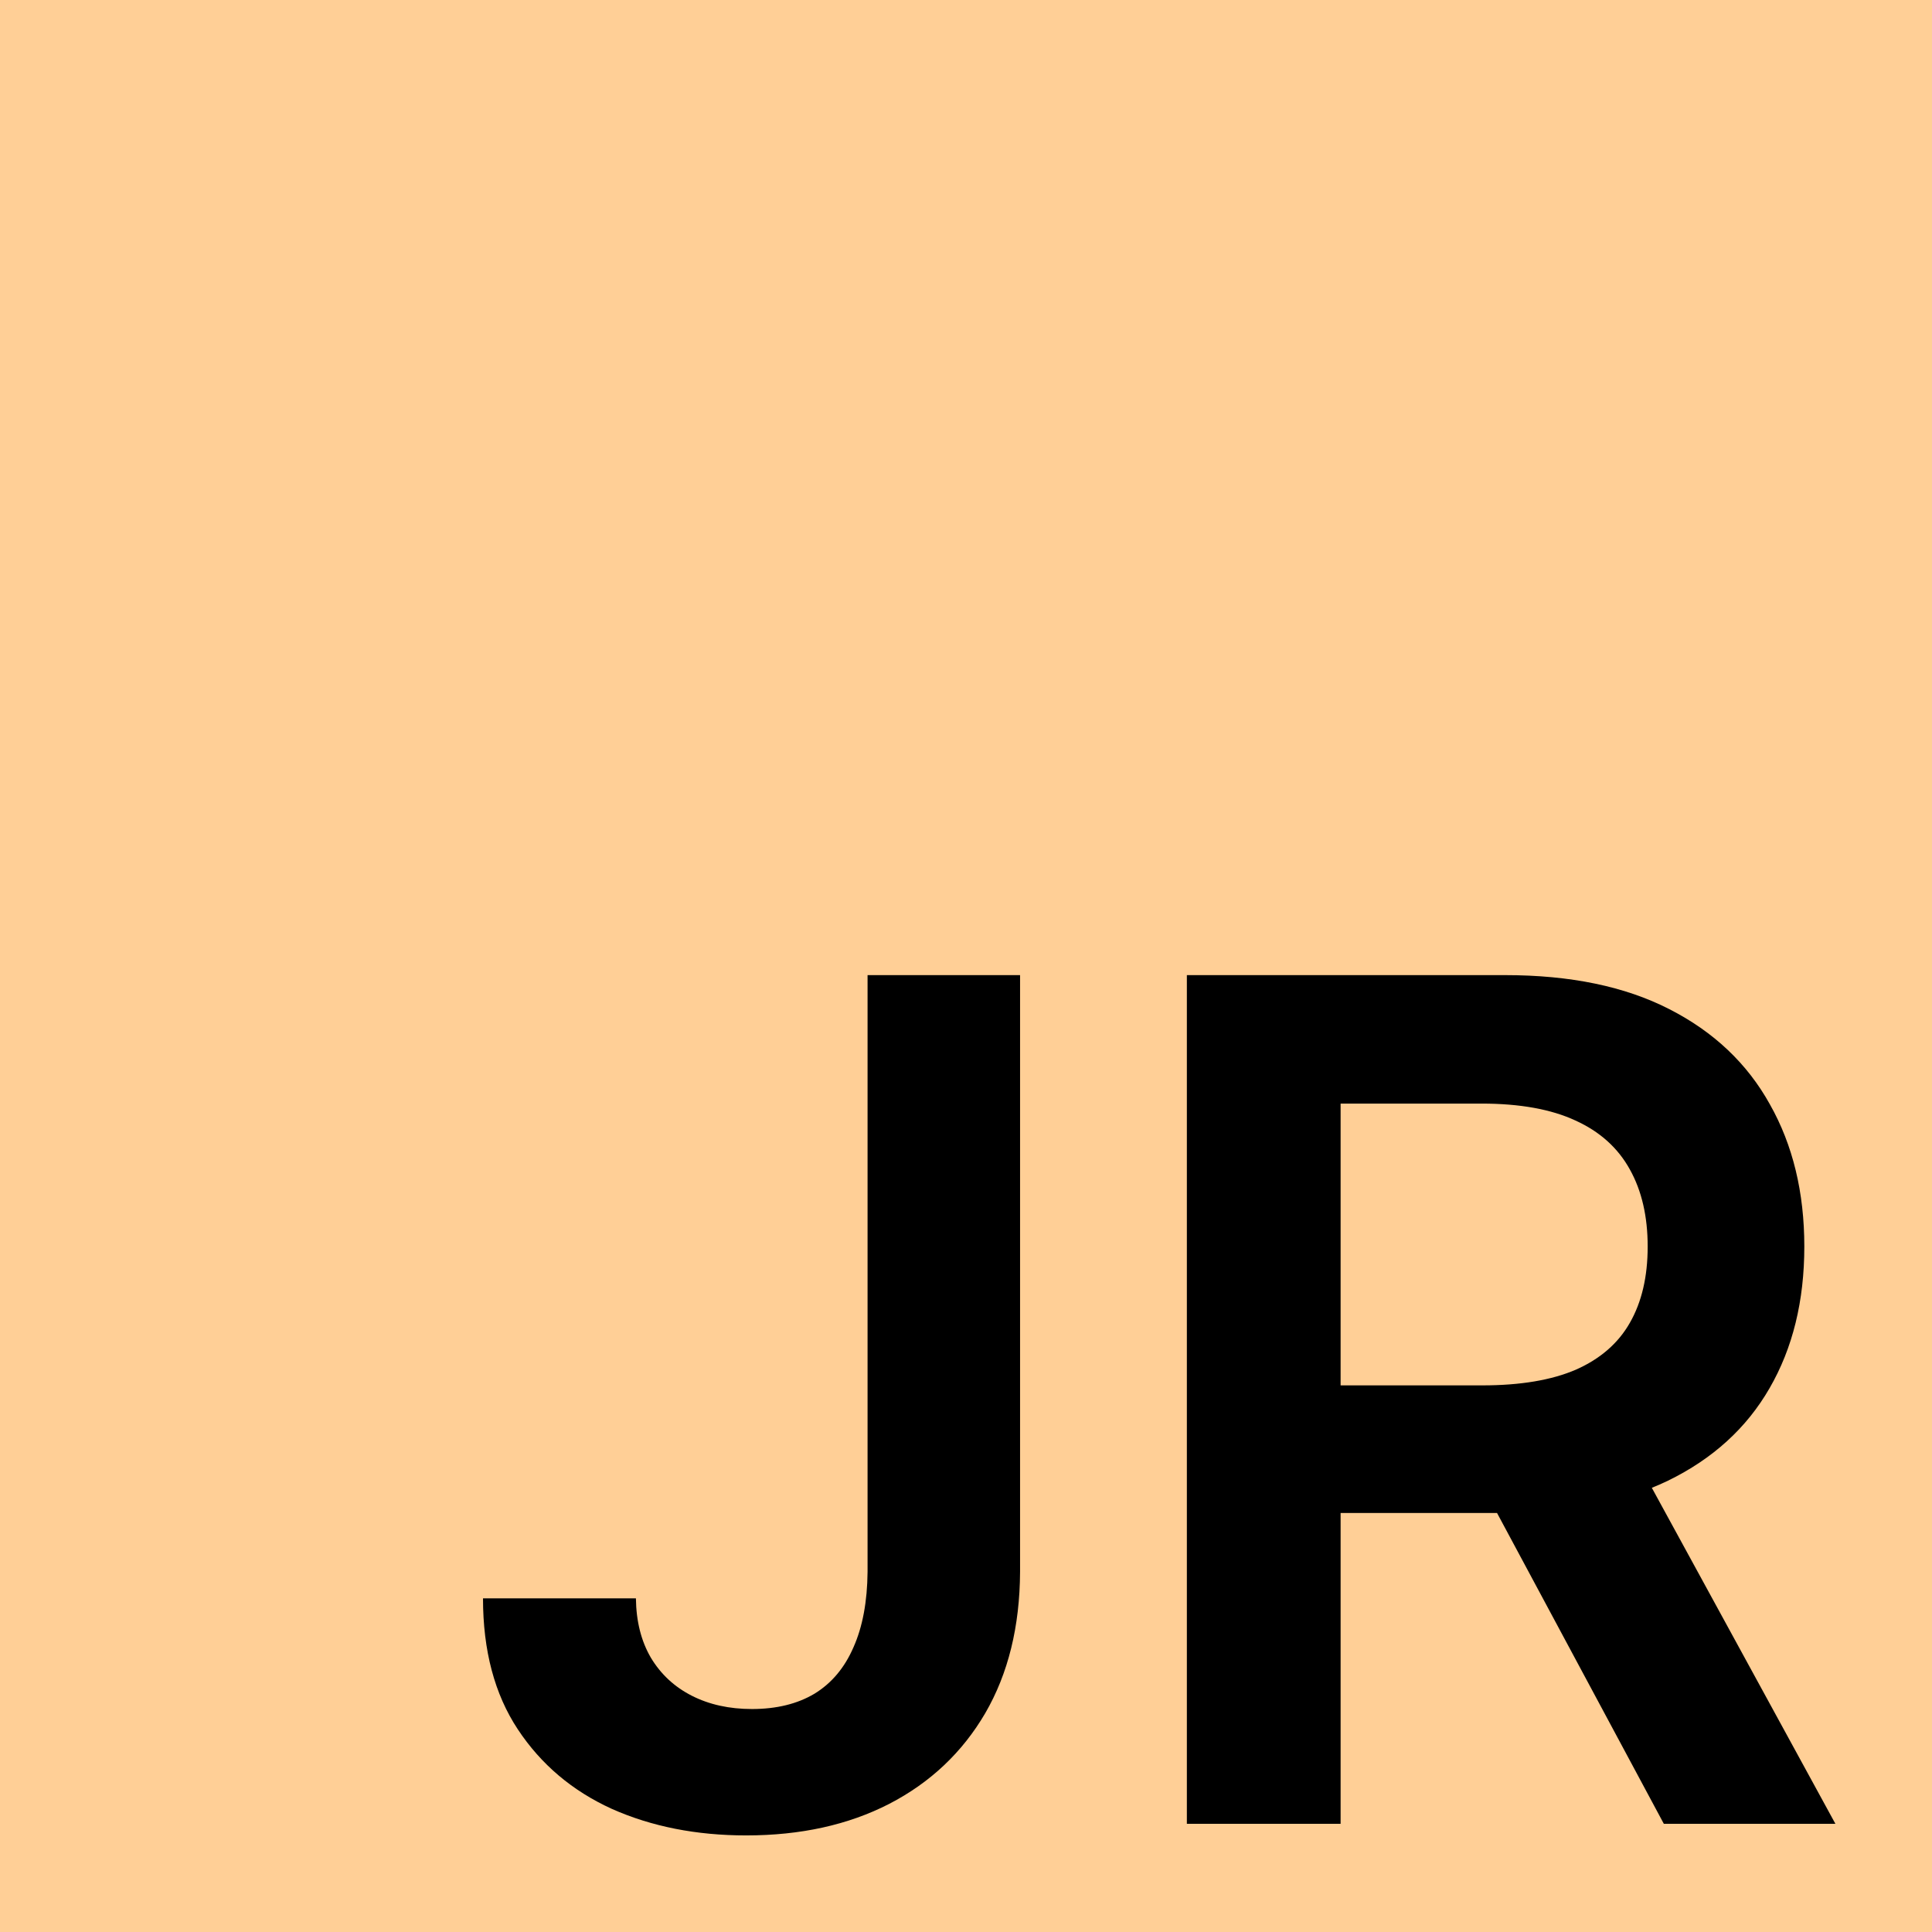
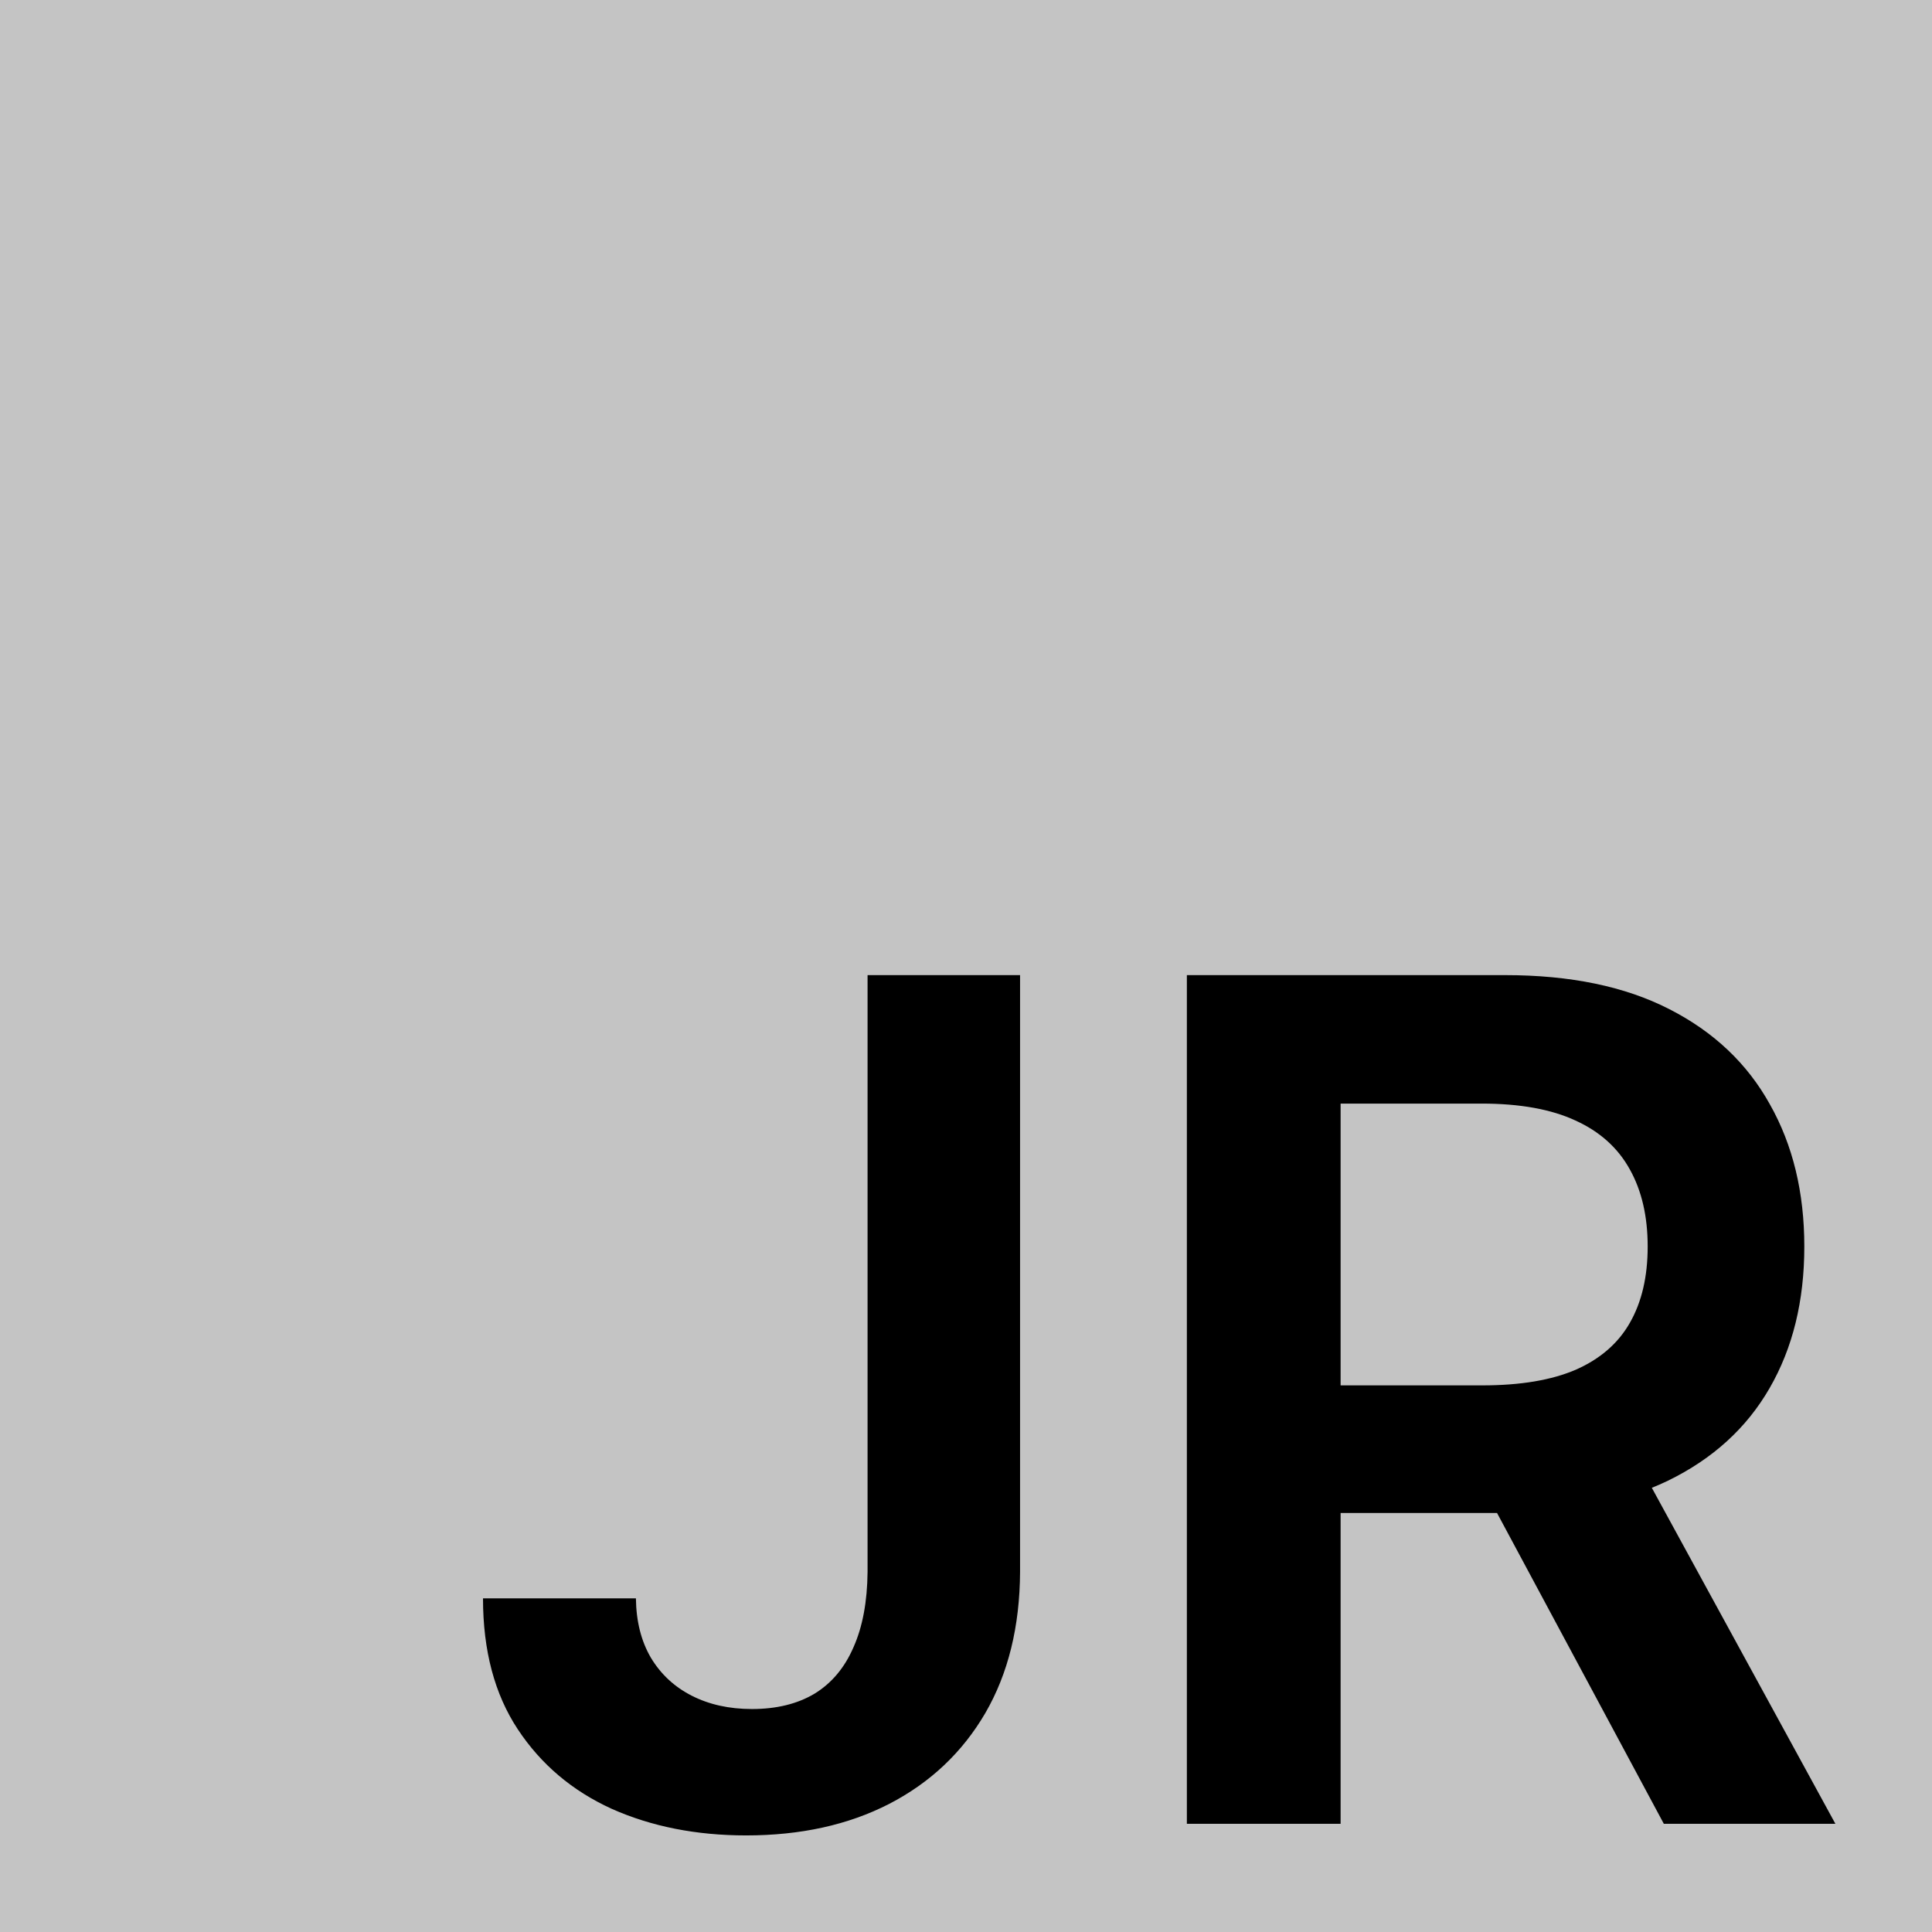
<svg xmlns="http://www.w3.org/2000/svg" width="500" height="500" viewBox="0 0 500 500" fill="none">
-   <rect width="500" height="500" fill="#FFCF96" />
+   <rect width="500" height="500" fill="#c4c4c4" />
  <path d="M224.525 252.36H263.992V406.795C263.92 420.952 260.917 433.142 254.983 443.367C249.049 453.519 240.755 461.348 230.102 466.854C219.52 472.288 207.187 475.004 193.102 475.004C180.232 475.004 168.649 472.716 158.354 468.141C148.13 463.493 140.015 456.629 134.009 447.549C128.003 438.469 125 427.172 125 413.659H164.574C164.646 419.594 165.933 424.706 168.435 428.996C171.009 433.285 174.548 436.574 179.052 438.862C183.557 441.15 188.74 442.294 194.603 442.294C200.966 442.294 206.365 440.971 210.797 438.326C215.23 435.609 218.591 431.605 220.879 426.314C223.238 421.024 224.454 414.517 224.525 406.795V252.36Z" fill="black" />
  <path d="M307.159 472.002V252.36H389.524C406.398 252.36 420.554 255.291 431.994 261.154C443.505 267.017 452.192 275.239 458.055 285.821C463.989 296.331 466.956 308.593 466.956 322.607C466.956 336.692 463.954 348.918 457.948 359.285C452.013 369.581 443.255 377.553 431.672 383.201C420.09 388.778 405.862 391.566 388.988 391.566H330.324V358.534H383.626C393.492 358.534 401.572 357.176 407.863 354.459C414.155 351.671 418.803 347.631 421.806 342.34C424.88 336.978 426.417 330.4 426.417 322.607C426.417 314.813 424.88 308.164 421.806 302.659C418.731 297.082 414.048 292.864 407.756 290.004C401.464 287.072 393.349 285.607 383.411 285.607H346.947V472.002H307.159ZM420.626 372.476L475 472.002H430.6L377.191 372.476H420.626Z" fill="black" />
</svg>
